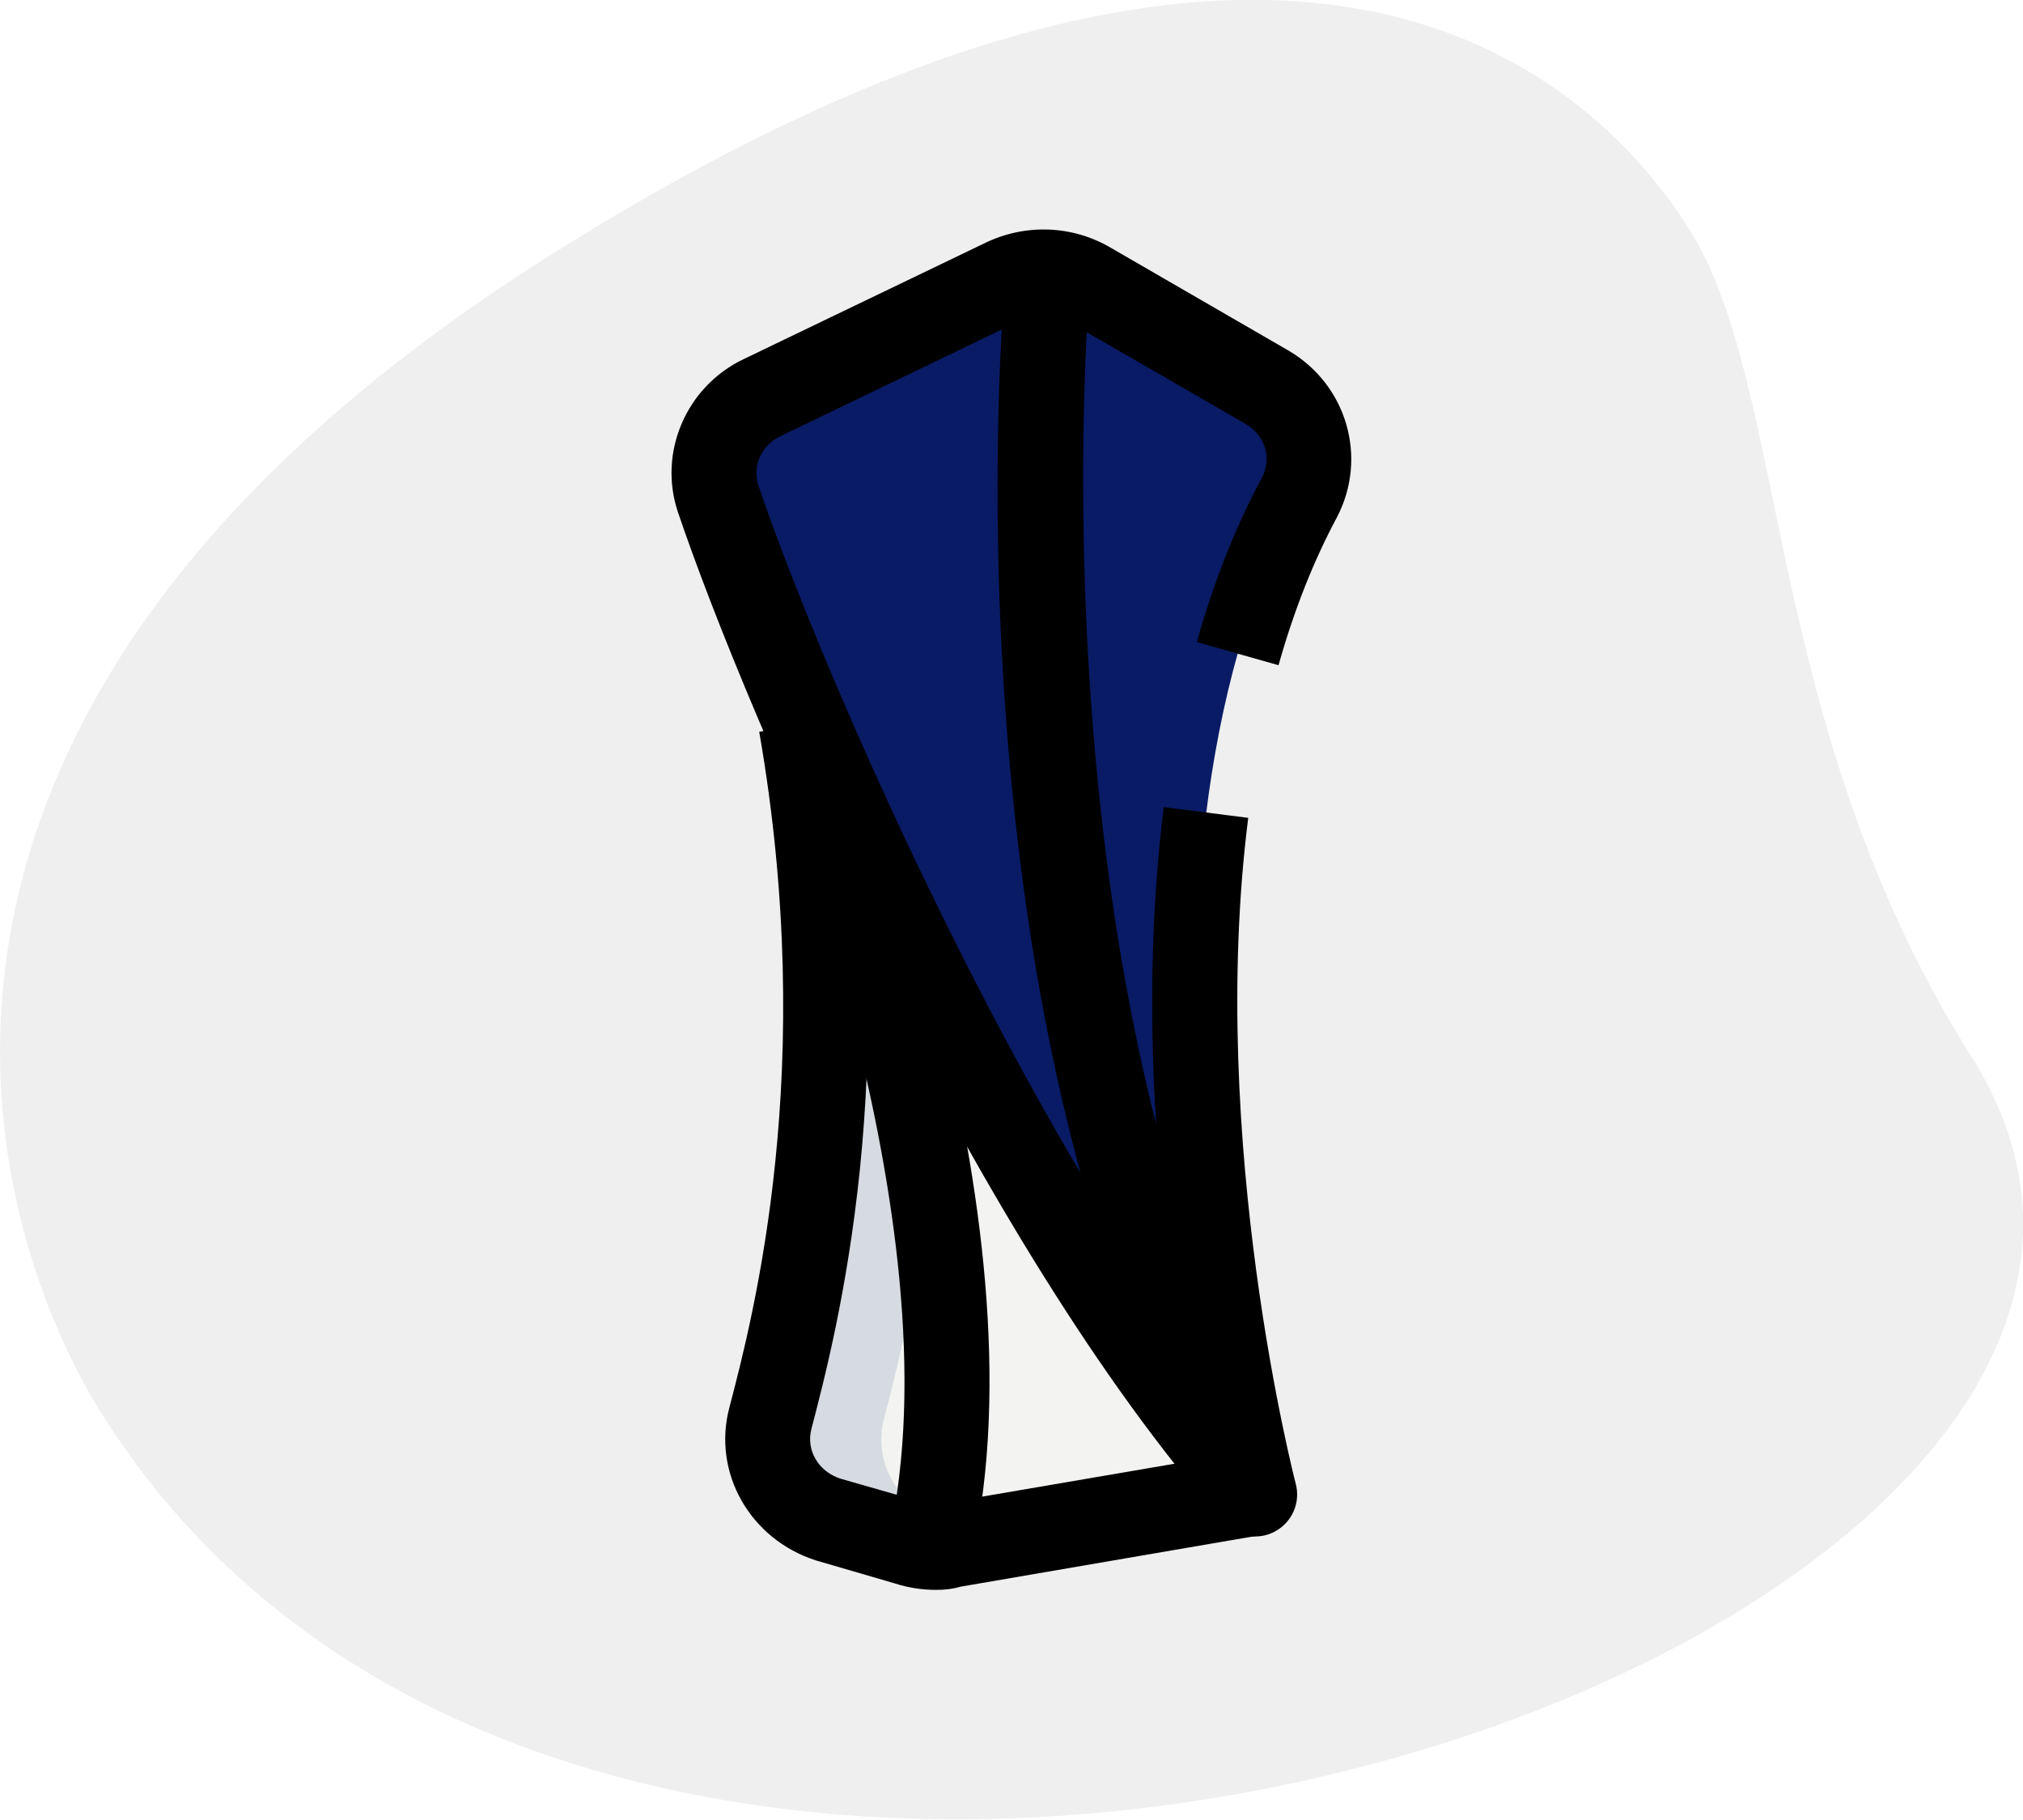
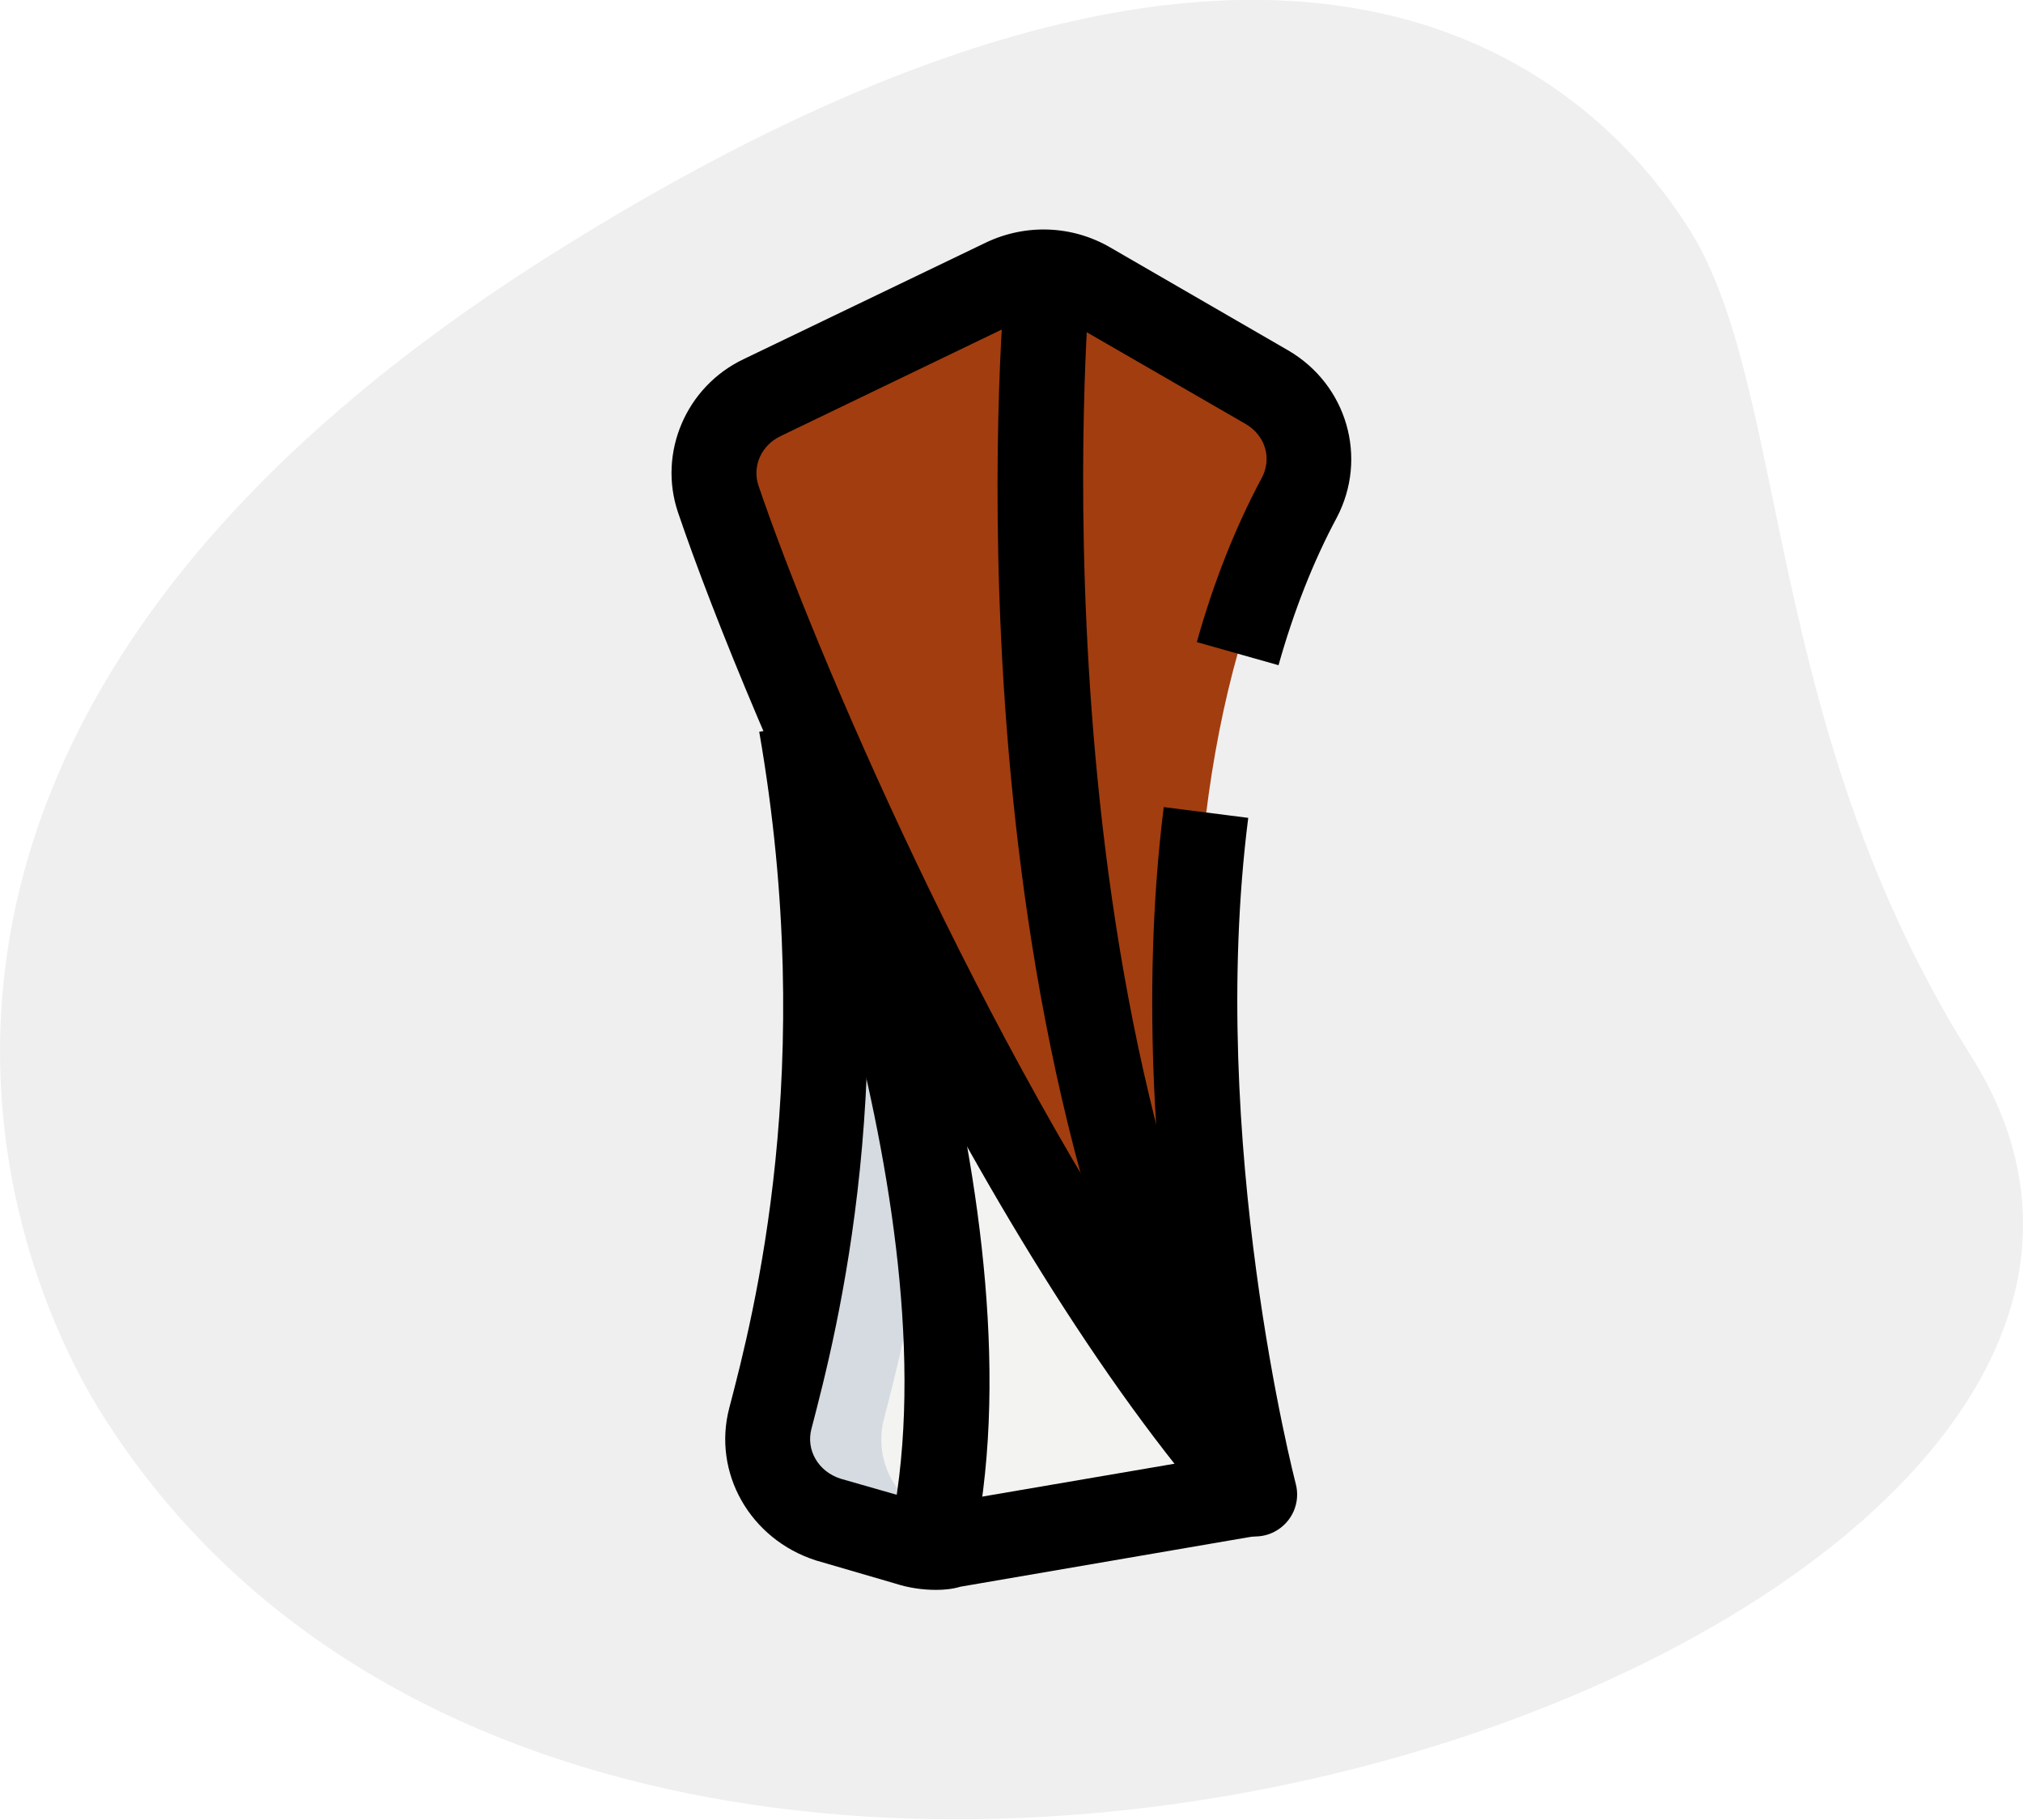
<svg xmlns="http://www.w3.org/2000/svg" width="507.6" height="456.5">
  <path fill="#efefef" d="M494.6 265c-52.5-83.2-45.5-167.5-70.8-207.6-25.4-40-101.6-109.6-286 6.8S-2.1 310.9 25.7 355c130.4 206.5 561.9 57.4 468.9-90z" />
-   <path fill="#091b65" d="m317.9 97.1-44.6-25.9c-6.5-3.8-14.6-4.1-21.4-.8l-60.6 29.2c-9.7 4.7-14.4 15.5-11.1 25.4 16 47.2 72.3 179.1 134.7 249.7 0 0-40.3-153.3 11.1-250 5.3-9.8 1.9-21.9-8.1-27.6z" />
+   <path fill="#a23d10" d="m317.9 97.1-44.6-25.9c-6.5-3.8-14.6-4.1-21.4-.8l-60.6 29.2c-9.7 4.7-14.4 15.5-11.1 25.4 16 47.2 72.3 179.1 134.7 249.7 0 0-40.3-153.3 11.1-250 5.3-9.8 1.9-21.9-8.1-27.6z" />
  <path fill="#f3f3f1" d="M201 181.8c14.6 83.8-.1 145.1-7.7 174.1-2.8 10.8 3.4 21.8 14.4 25.3l20.1 5.8c3.6 1.2 7.5 1.4 11.3.7l75.7-13L201 181.8z" />
  <path fill="#d5dbe1" d="M236.2 381.3c-11-3.5-17.2-14.5-14.4-25.3 5.7-21.8 15.4-61.7 13.7-115.7L201 181.9c14.6 83.8-.1 145.1-7.7 174.1-2.8 10.8 3.4 21.8 14.4 25.3l20.1 5.8c3.6 1.2 7.5 1.4 11.3.7l12.2-2.1-15.1-4.4z" />
  <path d="M314.9 385.5c-3 0-5.9-1.3-8-3.6-62.4-70.6-119.1-201.2-136.8-253.4-5-14.9 2-31.5 16.5-38.4l60.7-29.2c10-4.8 21.7-4.4 31.3 1.2l44.6 25.8c14.8 8.6 20.1 27 12.2 42-5.9 11-10.8 23.5-14.6 37l-20.5-5.8c4.2-15 9.7-28.9 16.3-41.2 2.6-4.9.9-10.6-4-13.5l-44.7-25.8c-3.4-2-7.8-2.1-11.4-.4l-60.6 29.2c-4.9 2.3-7.2 7.6-5.6 12.4 14 41.3 56.5 140.5 105.3 210.9-5.2-33.7-9.6-82.1-3.6-130.2l21.2 2.7c-10.3 81.2 11.7 166.2 11.9 167 1.3 4.8-.9 9.8-5.3 12.1-1.5.8-3.2 1.2-4.9 1.2z" />
  <path d="M234.9 398.9c-3.4 0-6.9-.5-10.3-1.6l-19.9-5.8c-16.5-5.3-26-22-21.7-38.3 6.1-23.3 22.2-85.2 7.5-169.6l21-3.7c15.5 88.9-1.5 154.1-7.9 178.6-1.4 5.3 1.7 10.7 7.3 12.5l19.9 5.7c2.2.7 4.3.8 6.3.4l76-13 3.6 21-75.7 13c-2 .6-4.1.8-6.1.8z" />
  <path d="m243.8 390.5-20.8-4.7c18-79.4-31.3-198.6-31.8-199.8l19.7-8.2c2.1 5.1 52.4 126.7 32.9 212.7zm61.8-10.4c-69.4-121-54.1-302-53.4-309.6l21.2 1.9c-.2 1.8-15.3 182 50.7 297.1l-18.5 10.6z" />
</svg>
